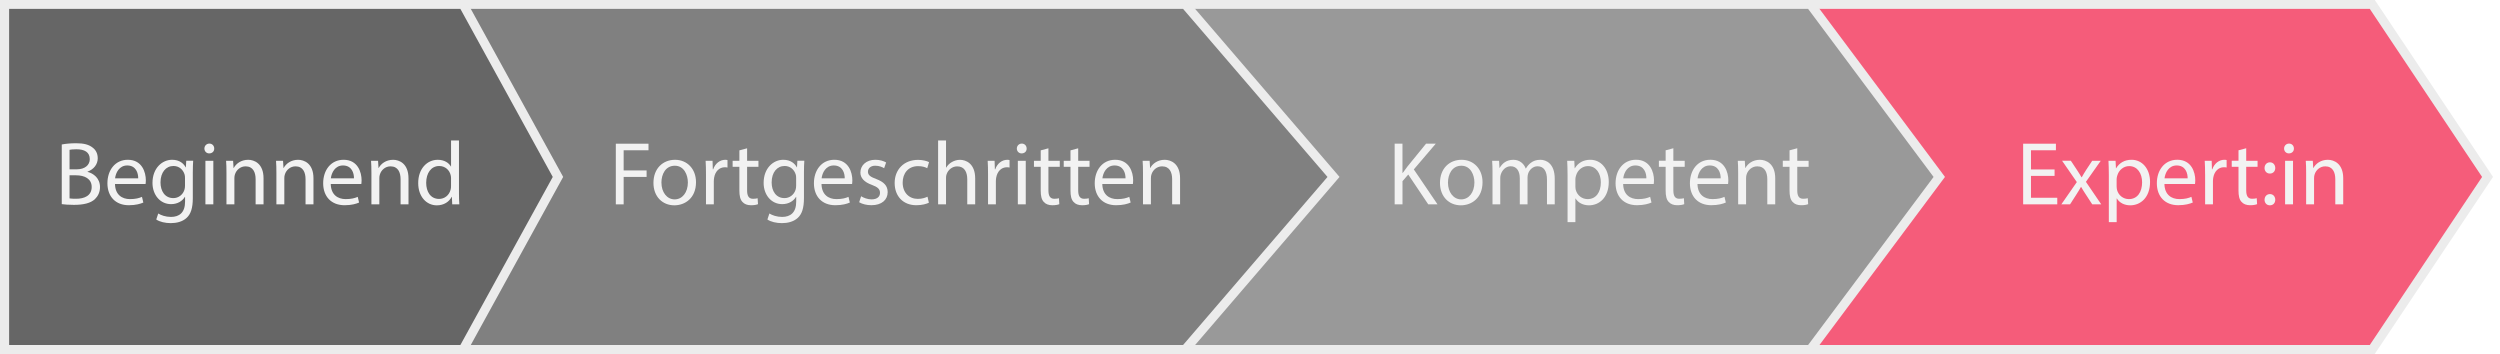
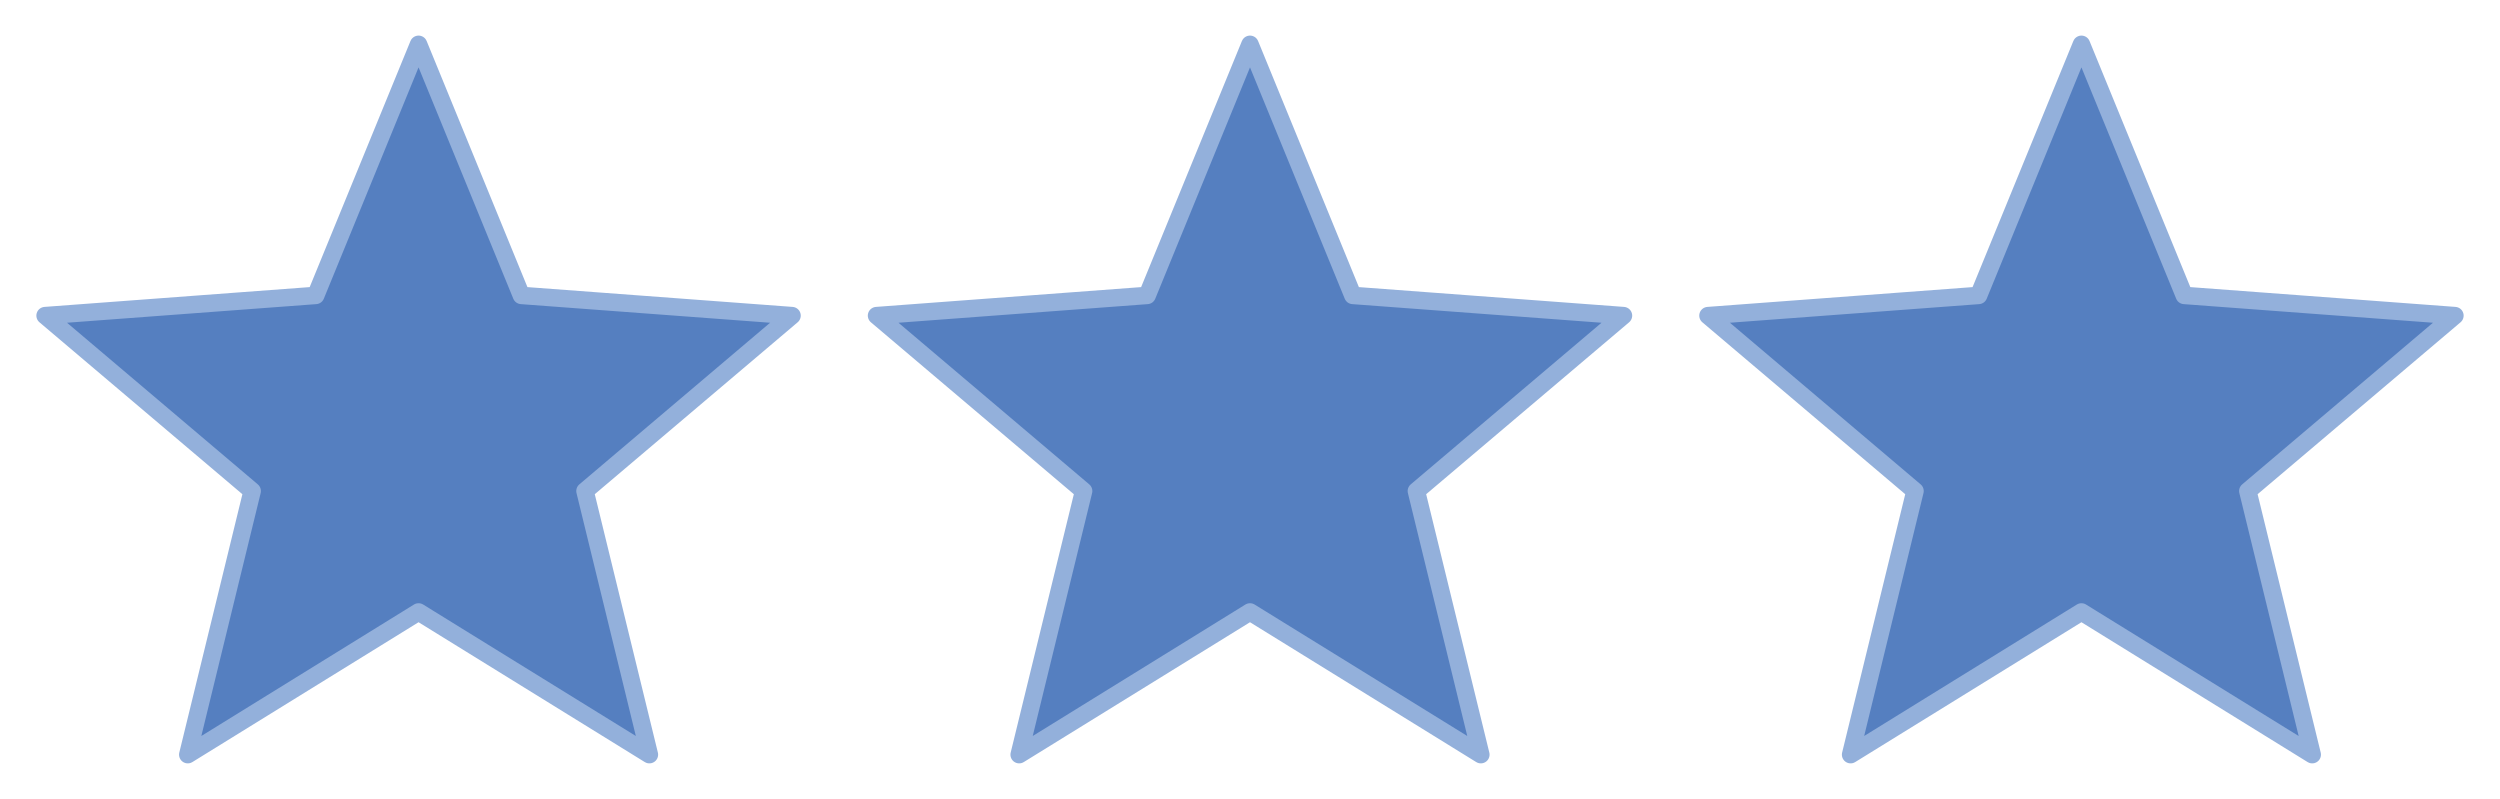
- <svg xmlns="http://www.w3.org/2000/svg" id="_3" data-name="3" viewBox="0 0 1095 155">
+ <svg xmlns="http://www.w3.org/2000/svg" id="_2" data-name="2" viewBox="0 0 485 155">
  <defs>
    <style>
      .cls-1 {
-         fill: gray;
-       }
- 
-       .cls-2 {
-         fill: #f55c7a;
-       }
- 
-       .cls-3 {
-         fill: #666;
-       }
- 
-       .cls-4 {
-         fill: #f2f2f2;
-       }
- 
-       .cls-5 {
-         fill: #999;
-       }
- 
-       .cls-6 {
-         fill: #ececec;
+         fill: #557fc0;
+         stroke: #93b0db;
+         stroke-linecap: round;
+         stroke-linejoin: round;
+         stroke-width: 3.39px;
      }
    </style>
  </defs>
-   <g id="expert">
-     <g>
-       <polygon class="cls-2" points="794.16 153.12 794.16 1.88 1039.02 1.88 1089.55 77.5 1039.02 153.12 794.16 153.12" />
-       <path class="cls-6" d="M1037.96,3.88l49.19,73.62-49.19,73.62h-241.79V3.88h241.79M1040.09-.12h-247.93v155.23h247.93l51.86-77.62L1040.09-.12h0Z" />
-     </g>
-     <g id="text">
-       <path class="cls-4" d="M899.9,77.04h-10.33v9.58h11.51v2.88h-14.94v-26.56h14.35v2.88h-10.92v8.4h10.33v2.84Z" />
-       <path class="cls-4" d="M907.04,70.42l2.72,4.1c.71,1.06,1.3,2.05,1.93,3.11h.12c.63-1.14,1.26-2.13,1.89-3.15l2.68-4.06h3.75l-6.5,9.22,6.7,9.85h-3.94l-2.8-4.3c-.75-1.1-1.38-2.17-2.05-3.31h-.08c-.63,1.14-1.3,2.17-2.01,3.31l-2.76,4.3h-3.82l6.78-9.74-6.46-9.34h3.86Z" />
-       <path class="cls-4" d="M923.67,76.65c0-2.44-.08-4.41-.16-6.23h3.11l.16,3.27h.08c1.42-2.33,3.67-3.71,6.78-3.71,4.61,0,8.08,3.9,8.08,9.7,0,6.86-4.18,10.25-8.67,10.25-2.52,0-4.73-1.1-5.87-3h-.08v10.37h-3.43v-20.65ZM927.09,81.73c0,.51.08.99.16,1.42.63,2.4,2.72,4.06,5.2,4.06,3.67,0,5.79-3,5.79-7.37,0-3.82-2.01-7.09-5.68-7.09-2.36,0-4.57,1.7-5.24,4.3-.12.43-.24.95-.24,1.42v3.27Z" />
-       <path class="cls-4" d="M948.02,80.59c.08,4.69,3.07,6.62,6.54,6.62,2.48,0,3.98-.43,5.28-.99l.59,2.48c-1.22.55-3.31,1.18-6.35,1.18-5.87,0-9.38-3.86-9.38-9.62s3.39-10.29,8.95-10.29c6.23,0,7.88,5.48,7.88,8.99,0,.71-.08,1.26-.12,1.62h-13.4ZM958.19,78.11c.04-2.21-.91-5.64-4.81-5.64-3.51,0-5.04,3.23-5.32,5.64h10.13Z" />
-       <path class="cls-4" d="M965.83,76.37c0-2.25-.04-4.18-.16-5.95h3.04l.12,3.74h.16c.87-2.56,2.96-4.18,5.28-4.18.39,0,.67.04.99.12v3.27c-.35-.08-.71-.12-1.18-.12-2.44,0-4.18,1.85-4.65,4.45-.08.47-.16,1.02-.16,1.62v10.17h-3.43v-13.12Z" />
-       <path class="cls-4" d="M983.84,64.94v5.48h4.97v2.64h-4.97v10.29c0,2.37.67,3.71,2.6,3.71.91,0,1.58-.12,2.01-.24l.16,2.6c-.67.28-1.73.47-3.07.47-1.62,0-2.92-.51-3.74-1.46-.99-1.02-1.34-2.72-1.34-4.97v-10.41h-2.96v-2.64h2.96v-4.57l3.39-.91Z" />
-       <path class="cls-4" d="M991.88,73.58c0-1.46.99-2.48,2.36-2.48s2.29,1.03,2.33,2.48c0,1.38-.91,2.44-2.37,2.44-1.38,0-2.33-1.06-2.33-2.44ZM991.88,87.49c0-1.46.99-2.48,2.36-2.48s2.29,1.02,2.33,2.48c0,1.38-.91,2.44-2.37,2.44-1.38,0-2.33-1.06-2.33-2.44Z" />
-       <path class="cls-4" d="M1004.73,65.06c.04,1.18-.83,2.13-2.21,2.13-1.22,0-2.09-.95-2.09-2.13s.91-2.17,2.17-2.17,2.13.95,2.13,2.17ZM1000.87,89.5v-19.08h3.47v19.08h-3.47Z" />
-       <path class="cls-4" d="M1010.09,75.59c0-1.97-.04-3.59-.16-5.16h3.07l.2,3.15h.08c.95-1.81,3.15-3.59,6.31-3.59,2.64,0,6.74,1.58,6.74,8.12v11.39h-3.47v-11c0-3.07-1.14-5.64-4.41-5.64-2.29,0-4.06,1.62-4.65,3.55-.16.43-.24,1.02-.24,1.62v11.47h-3.47v-13.91Z" />
-     </g>
-   </g>
-   <g id="proficient">
-     <g>
-       <polygon class="cls-5" points="518.86 153.12 518.86 1.88 792.94 1.88 849.41 77.5 792.94 153.12 518.86 153.12" />
-       <path class="cls-6" d="M791.94,3.88l54.97,73.62-54.97,73.62h-271.08V3.88h271.08M793.94-.12h-277.08v155.23h277.08l57.96-77.62L793.94-.12h0Z" />
-     </g>
-     <g id="text-2" data-name="text">
-       <path class="cls-4" d="M610.85,62.93h3.43v12.81h.12c.71-1.03,1.42-1.97,2.09-2.84l8.12-9.97h4.26l-9.62,11.27,10.37,15.29h-4.06l-8.75-13.05-2.52,2.92v10.13h-3.43v-26.56Z" />
-       <path class="cls-4" d="M649.35,79.8c0,7.05-4.89,10.13-9.5,10.13-5.16,0-9.14-3.78-9.14-9.81,0-6.38,4.18-10.13,9.46-10.13s9.18,3.98,9.18,9.81ZM634.21,80c0,4.18,2.4,7.33,5.79,7.33s5.79-3.11,5.79-7.41c0-3.23-1.62-7.33-5.71-7.33s-5.87,3.78-5.87,7.41Z" />
-       <path class="cls-4" d="M653.72,75.59c0-1.97-.04-3.59-.16-5.16h3.04l.16,3.07h.12c1.06-1.81,2.84-3.51,5.99-3.51,2.6,0,4.57,1.58,5.4,3.82h.08c.59-1.06,1.34-1.89,2.13-2.48,1.14-.87,2.4-1.34,4.22-1.34,2.52,0,6.27,1.66,6.27,8.28v11.23h-3.39v-10.8c0-3.67-1.34-5.87-4.14-5.87-1.97,0-3.51,1.46-4.1,3.15-.16.47-.28,1.1-.28,1.73v11.78h-3.39v-11.43c0-3.04-1.34-5.24-3.98-5.24-2.17,0-3.74,1.73-4.3,3.47-.2.51-.28,1.1-.28,1.69v11.51h-3.39v-13.91Z" />
-       <path class="cls-4" d="M686.59,76.65c0-2.44-.08-4.41-.16-6.23h3.11l.16,3.27h.08c1.42-2.33,3.67-3.71,6.78-3.71,4.61,0,8.08,3.9,8.08,9.7,0,6.86-4.18,10.25-8.67,10.25-2.52,0-4.73-1.1-5.87-3h-.08v10.37h-3.43v-20.65ZM690.02,81.73c0,.51.08.99.16,1.42.63,2.4,2.72,4.06,5.2,4.06,3.67,0,5.79-3,5.79-7.37,0-3.82-2.01-7.09-5.67-7.09-2.36,0-4.57,1.7-5.24,4.3-.12.43-.24.95-.24,1.42v3.27Z" />
-       <path class="cls-4" d="M710.94,80.59c.08,4.69,3.07,6.62,6.54,6.62,2.48,0,3.98-.43,5.28-.99l.59,2.48c-1.22.55-3.31,1.18-6.35,1.18-5.87,0-9.38-3.86-9.38-9.62s3.39-10.29,8.95-10.29c6.23,0,7.88,5.48,7.88,8.99,0,.71-.08,1.26-.12,1.62h-13.4ZM721.11,78.11c.04-2.21-.91-5.64-4.81-5.64-3.51,0-5.04,3.23-5.32,5.64h10.13Z" />
-       <path class="cls-4" d="M732.93,64.94v5.48h4.97v2.64h-4.97v10.29c0,2.37.67,3.71,2.6,3.71.91,0,1.58-.12,2.01-.24l.16,2.6c-.67.28-1.73.47-3.07.47-1.62,0-2.92-.51-3.74-1.46-.99-1.02-1.34-2.72-1.34-4.97v-10.41h-2.96v-2.64h2.96v-4.57l3.39-.91Z" />
-       <path class="cls-4" d="M743.5,80.59c.08,4.69,3.07,6.62,6.54,6.62,2.48,0,3.98-.43,5.28-.99l.59,2.48c-1.22.55-3.31,1.18-6.35,1.18-5.87,0-9.38-3.86-9.38-9.62s3.39-10.29,8.95-10.29c6.23,0,7.88,5.48,7.88,8.99,0,.71-.08,1.26-.12,1.62h-13.4ZM753.66,78.11c.04-2.21-.91-5.64-4.81-5.64-3.51,0-5.04,3.23-5.32,5.64h10.13Z" />
-       <path class="cls-4" d="M761.31,75.59c0-1.97-.04-3.59-.16-5.16h3.07l.2,3.15h.08c.95-1.81,3.15-3.59,6.31-3.59,2.64,0,6.74,1.58,6.74,8.12v11.39h-3.47v-11c0-3.07-1.14-5.64-4.41-5.64-2.29,0-4.06,1.62-4.65,3.55-.16.43-.24,1.02-.24,1.62v11.47h-3.47v-13.91Z" />
-       <path class="cls-4" d="M787.2,64.94v5.48h4.97v2.64h-4.97v10.29c0,2.37.67,3.71,2.6,3.71.91,0,1.58-.12,2.01-.24l.16,2.6c-.67.28-1.73.47-3.07.47-1.62,0-2.92-.51-3.74-1.46-.99-1.02-1.34-2.72-1.34-4.97v-10.41h-2.96v-2.64h2.96v-4.57l3.39-.91Z" />
-     </g>
-   </g>
-   <g id="intermediate">
-     <g>
-       <polygon class="cls-1" points="203.18 153.12 203.18 1.88 519.1 1.88 584.08 77.5 519.1 153.12 203.18 153.12" />
-       <path class="cls-6" d="M518.18,3.88l63.26,73.62-63.26,73.62H205.18V3.88h313M520.02-.12H201.18v155.23h318.84l66.69-77.62L520.02-.12h0Z" />
-     </g>
-     <g id="text-3" data-name="text">
-       <path class="cls-4" d="M269.73,62.94h14.31v2.88h-10.88v8.83h10.05v2.84h-10.05v12.02h-3.43v-26.56Z" />
-       <path class="cls-4" d="M304.85,79.8c0,7.05-4.89,10.13-9.5,10.13-5.16,0-9.14-3.79-9.14-9.81,0-6.38,4.18-10.13,9.46-10.13s9.18,3.98,9.18,9.81ZM289.71,80c0,4.18,2.4,7.33,5.79,7.33s5.79-3.11,5.79-7.41c0-3.23-1.62-7.33-5.72-7.33s-5.87,3.78-5.87,7.41Z" />
-       <path class="cls-4" d="M309.22,76.38c0-2.25-.04-4.18-.16-5.95h3.03l.12,3.74h.16c.87-2.56,2.96-4.18,5.28-4.18.39,0,.67.04.99.12v3.27c-.35-.08-.71-.12-1.18-.12-2.44,0-4.18,1.85-4.65,4.45-.08.47-.16,1.03-.16,1.62v10.17h-3.43v-13.12Z" />
-       <path class="cls-4" d="M327.23,64.95v5.48h4.97v2.64h-4.97v10.29c0,2.37.67,3.71,2.6,3.71.91,0,1.58-.12,2.01-.24l.16,2.6c-.67.28-1.73.47-3.07.47-1.62,0-2.92-.51-3.74-1.46-.99-1.03-1.34-2.72-1.34-4.97v-10.4h-2.96v-2.64h2.96v-4.57l3.39-.91Z" />
-       <path class="cls-4" d="M352.29,70.42c-.08,1.38-.16,2.92-.16,5.24v11.07c0,4.38-.87,7.05-2.72,8.71-1.85,1.73-4.53,2.29-6.94,2.29s-4.81-.55-6.35-1.58l.87-2.64c1.26.79,3.23,1.5,5.6,1.5,3.55,0,6.15-1.85,6.15-6.66v-2.13h-.08c-1.06,1.77-3.11,3.19-6.07,3.19-4.73,0-8.12-4.02-8.12-9.3,0-6.46,4.22-10.13,8.59-10.13,3.31,0,5.12,1.73,5.95,3.31h.08l.16-2.88h3.03ZM348.71,77.95c0-.59-.04-1.1-.2-1.58-.63-2.01-2.33-3.67-4.85-3.67-3.31,0-5.68,2.8-5.68,7.21,0,3.74,1.89,6.86,5.64,6.86,2.13,0,4.06-1.34,4.81-3.55.2-.59.28-1.26.28-1.85v-3.43Z" />
-       <path class="cls-4" d="M359.82,80.59c.08,4.69,3.07,6.62,6.54,6.62,2.48,0,3.98-.43,5.28-.98l.59,2.48c-1.22.55-3.31,1.18-6.35,1.18-5.87,0-9.38-3.86-9.38-9.62s3.39-10.29,8.95-10.29c6.23,0,7.88,5.48,7.88,8.99,0,.71-.08,1.26-.12,1.62h-13.4ZM369.99,78.11c.04-2.21-.91-5.64-4.81-5.64-3.51,0-5.04,3.23-5.32,5.64h10.13Z" />
-       <path class="cls-4" d="M377.16,85.95c1.02.67,2.84,1.38,4.57,1.38,2.52,0,3.71-1.26,3.71-2.84,0-1.66-.99-2.56-3.55-3.51-3.43-1.22-5.04-3.11-5.04-5.4,0-3.07,2.48-5.6,6.58-5.6,1.93,0,3.63.55,4.69,1.18l-.87,2.52c-.75-.47-2.13-1.1-3.9-1.1-2.05,0-3.19,1.18-3.19,2.6,0,1.58,1.14,2.29,3.63,3.23,3.31,1.26,5.01,2.92,5.01,5.75,0,3.35-2.6,5.72-7.13,5.72-2.09,0-4.02-.51-5.36-1.3l.87-2.64Z" />
-       <path class="cls-4" d="M406.84,88.79c-.91.47-2.92,1.1-5.48,1.1-5.75,0-9.5-3.9-9.5-9.74s4.02-10.13,10.25-10.13c2.05,0,3.86.51,4.81.98l-.79,2.68c-.83-.47-2.13-.91-4.02-.91-4.38,0-6.74,3.23-6.74,7.21,0,4.42,2.84,7.13,6.62,7.13,1.97,0,3.27-.51,4.26-.95l.59,2.6Z" />
-       <path class="cls-4" d="M410.89,61.52h3.47v11.9h.08c.55-.98,1.42-1.85,2.48-2.44,1.02-.59,2.25-.98,3.55-.98,2.56,0,6.66,1.58,6.66,8.16v11.35h-3.47v-10.96c0-3.07-1.14-5.68-4.41-5.68-2.25,0-4.02,1.58-4.65,3.47-.2.47-.24.98-.24,1.65v11.51h-3.47v-27.98Z" />
-       <path class="cls-4" d="M432.76,76.38c0-2.25-.04-4.18-.16-5.95h3.03l.12,3.74h.16c.87-2.56,2.96-4.18,5.28-4.18.39,0,.67.04.99.12v3.27c-.35-.08-.71-.12-1.18-.12-2.44,0-4.18,1.85-4.65,4.45-.08.47-.16,1.03-.16,1.62v10.17h-3.43v-13.12Z" />
-       <path class="cls-4" d="M449.67,65.06c.04,1.18-.83,2.13-2.21,2.13-1.22,0-2.09-.95-2.09-2.13s.91-2.17,2.17-2.17,2.13.95,2.13,2.17ZM445.81,89.5v-19.08h3.47v19.08h-3.47Z" />
-       <path class="cls-4" d="M459.21,64.95v5.48h4.97v2.64h-4.97v10.29c0,2.37.67,3.71,2.6,3.71.91,0,1.58-.12,2.01-.24l.16,2.6c-.67.28-1.73.47-3.07.47-1.62,0-2.92-.51-3.74-1.46-.99-1.03-1.34-2.72-1.34-4.97v-10.4h-2.96v-2.64h2.96v-4.57l3.39-.91Z" />
-       <path class="cls-4" d="M472.25,64.95v5.48h4.97v2.64h-4.97v10.29c0,2.37.67,3.71,2.6,3.71.91,0,1.58-.12,2.01-.24l.16,2.6c-.67.28-1.73.47-3.07.47-1.62,0-2.92-.51-3.74-1.46-.99-1.03-1.34-2.72-1.34-4.97v-10.4h-2.96v-2.64h2.96v-4.57l3.39-.91Z" />
-       <path class="cls-4" d="M482.81,80.59c.08,4.69,3.07,6.62,6.54,6.62,2.48,0,3.98-.43,5.28-.98l.59,2.48c-1.22.55-3.31,1.18-6.35,1.18-5.87,0-9.38-3.86-9.38-9.62s3.39-10.29,8.95-10.29c6.23,0,7.88,5.48,7.88,8.99,0,.71-.08,1.26-.12,1.62h-13.4ZM492.98,78.11c.04-2.21-.91-5.64-4.81-5.64-3.51,0-5.04,3.23-5.32,5.64h10.13Z" />
-       <path class="cls-4" d="M500.63,75.59c0-1.97-.04-3.59-.16-5.16h3.07l.2,3.15h.08c.95-1.81,3.15-3.59,6.31-3.59,2.64,0,6.74,1.58,6.74,8.12v11.39h-3.47v-11c0-3.07-1.14-5.64-4.41-5.64-2.29,0-4.06,1.62-4.65,3.55-.16.43-.24,1.03-.24,1.62v11.47h-3.47v-13.91Z" />
-     </g>
-   </g>
-   <g id="novice">
-     <g>
-       <polygon class="cls-3" points="2 153.12 2 1.88 202.82 1.88 244.39 77.5 202.82 153.12 2 153.12" />
-       <path class="cls-6" d="M201.64,3.88l40.47,73.62-40.47,73.62H4V3.88h197.64M204-.12H0v155.23h204l42.67-77.62L204-.12h0Z" />
-     </g>
-     <g id="text-4" data-name="text">
-       <path class="cls-4" d="M27.04,63.29c1.5-.31,3.86-.55,6.27-.55,3.43,0,5.64.59,7.29,1.93,1.38,1.02,2.21,2.6,2.21,4.69,0,2.56-1.69,4.81-4.49,5.83v.08c2.52.63,5.48,2.72,5.48,6.66,0,2.29-.91,4.02-2.25,5.32-1.85,1.69-4.85,2.48-9.18,2.48-2.36,0-4.18-.16-5.32-.32v-26.13ZM30.46,74.17h3.11c3.63,0,5.75-1.89,5.75-4.45,0-3.12-2.36-4.34-5.83-4.34-1.58,0-2.48.12-3.03.24v8.55ZM30.46,86.9c.67.12,1.66.16,2.88.16,3.55,0,6.82-1.3,6.82-5.16,0-3.62-3.11-5.12-6.86-5.12h-2.84v10.13Z" />
-       <path class="cls-4" d="M50.37,80.59c.08,4.69,3.07,6.62,6.54,6.62,2.48,0,3.98-.43,5.28-.98l.59,2.48c-1.22.55-3.31,1.18-6.35,1.18-5.87,0-9.38-3.86-9.38-9.62s3.39-10.29,8.95-10.29c6.23,0,7.88,5.48,7.88,8.99,0,.71-.08,1.26-.12,1.62h-13.4ZM60.53,78.11c.04-2.21-.91-5.64-4.81-5.64-3.51,0-5.04,3.23-5.32,5.64h10.13Z" />
-       <path class="cls-4" d="M84.61,70.42c-.08,1.38-.16,2.92-.16,5.24v11.07c0,4.38-.87,7.05-2.72,8.71-1.85,1.73-4.53,2.29-6.94,2.29s-4.81-.55-6.35-1.58l.87-2.64c1.26.79,3.23,1.5,5.6,1.5,3.55,0,6.15-1.85,6.15-6.66v-2.13h-.08c-1.06,1.77-3.11,3.19-6.07,3.19-4.73,0-8.12-4.02-8.12-9.3,0-6.46,4.22-10.13,8.59-10.13,3.31,0,5.12,1.73,5.95,3.31h.08l.16-2.88h3.03ZM81.03,77.95c0-.59-.04-1.1-.2-1.58-.63-2.01-2.33-3.67-4.85-3.67-3.31,0-5.68,2.8-5.68,7.21,0,3.74,1.89,6.86,5.64,6.86,2.13,0,4.06-1.34,4.81-3.55.2-.59.28-1.26.28-1.85v-3.43Z" />
-       <path class="cls-4" d="M93.83,65.06c.04,1.18-.83,2.13-2.21,2.13-1.22,0-2.09-.95-2.09-2.13s.91-2.17,2.17-2.17,2.13.95,2.13,2.17ZM89.97,89.5v-19.08h3.47v19.08h-3.47Z" />
-       <path class="cls-4" d="M99.19,75.59c0-1.97-.04-3.59-.16-5.16h3.07l.2,3.15h.08c.95-1.81,3.15-3.59,6.31-3.59,2.64,0,6.74,1.58,6.74,8.12v11.39h-3.47v-11c0-3.07-1.14-5.64-4.41-5.64-2.29,0-4.06,1.62-4.65,3.55-.16.43-.24,1.03-.24,1.62v11.47h-3.47v-13.91Z" />
-       <path class="cls-4" d="M121.06,75.59c0-1.97-.04-3.59-.16-5.16h3.07l.2,3.15h.08c.95-1.81,3.15-3.59,6.31-3.59,2.64,0,6.74,1.58,6.74,8.12v11.39h-3.47v-11c0-3.07-1.14-5.64-4.41-5.64-2.29,0-4.06,1.62-4.65,3.55-.16.43-.24,1.03-.24,1.62v11.47h-3.47v-13.91Z" />
-       <path class="cls-4" d="M144.87,80.59c.08,4.69,3.07,6.62,6.54,6.62,2.48,0,3.98-.43,5.28-.98l.59,2.48c-1.22.55-3.31,1.18-6.35,1.18-5.87,0-9.38-3.86-9.38-9.62s3.39-10.29,8.95-10.29c6.23,0,7.88,5.48,7.88,8.99,0,.71-.08,1.26-.12,1.62h-13.4ZM155.04,78.11c.04-2.21-.91-5.64-4.81-5.64-3.51,0-5.04,3.23-5.32,5.64h10.13Z" />
-       <path class="cls-4" d="M162.68,75.59c0-1.97-.04-3.59-.16-5.16h3.07l.2,3.15h.08c.95-1.81,3.15-3.59,6.31-3.59,2.64,0,6.74,1.58,6.74,8.12v11.39h-3.47v-11c0-3.07-1.14-5.64-4.41-5.64-2.29,0-4.06,1.62-4.65,3.55-.16.43-.24,1.03-.24,1.62v11.47h-3.47v-13.91Z" />
-       <path class="cls-4" d="M201.03,61.52v23.06c0,1.7.04,3.63.16,4.93h-3.11l-.16-3.31h-.08c-1.06,2.13-3.39,3.74-6.5,3.74-4.61,0-8.16-3.9-8.16-9.7-.04-6.35,3.9-10.25,8.55-10.25,2.92,0,4.89,1.38,5.75,2.92h.08v-11.39h3.47ZM197.56,78.19c0-.43-.04-1.02-.16-1.46-.51-2.21-2.4-4.02-5.01-4.02-3.59,0-5.72,3.15-5.72,7.37,0,3.86,1.89,7.05,5.64,7.05,2.33,0,4.45-1.54,5.08-4.14.12-.47.16-.95.16-1.5v-3.31Z" />
-     </g>
-   </g>
+   <polygon class="cls-1" points="81.2 118.72 36.43 146.4 48.92 95.26 8.75 61.23 61.25 57.31 81.2 8.6 101.15 57.31 153.65 61.23 113.49 95.26 125.98 146.4 81.2 118.72" />
+   <polygon class="cls-1" points="242.5 118.72 197.72 146.4 210.22 95.26 170.05 61.23 222.55 57.31 242.5 8.6 262.45 57.31 314.95 61.23 274.78 95.26 287.28 146.4 242.5 118.72" />
+   <polygon class="cls-1" points="403.8 118.72 359.02 146.4 371.51 95.26 331.35 61.23 383.85 57.31 403.8 8.6 423.75 57.31 476.25 61.23 436.08 95.26 448.57 146.4 403.8 118.72" />
</svg>
